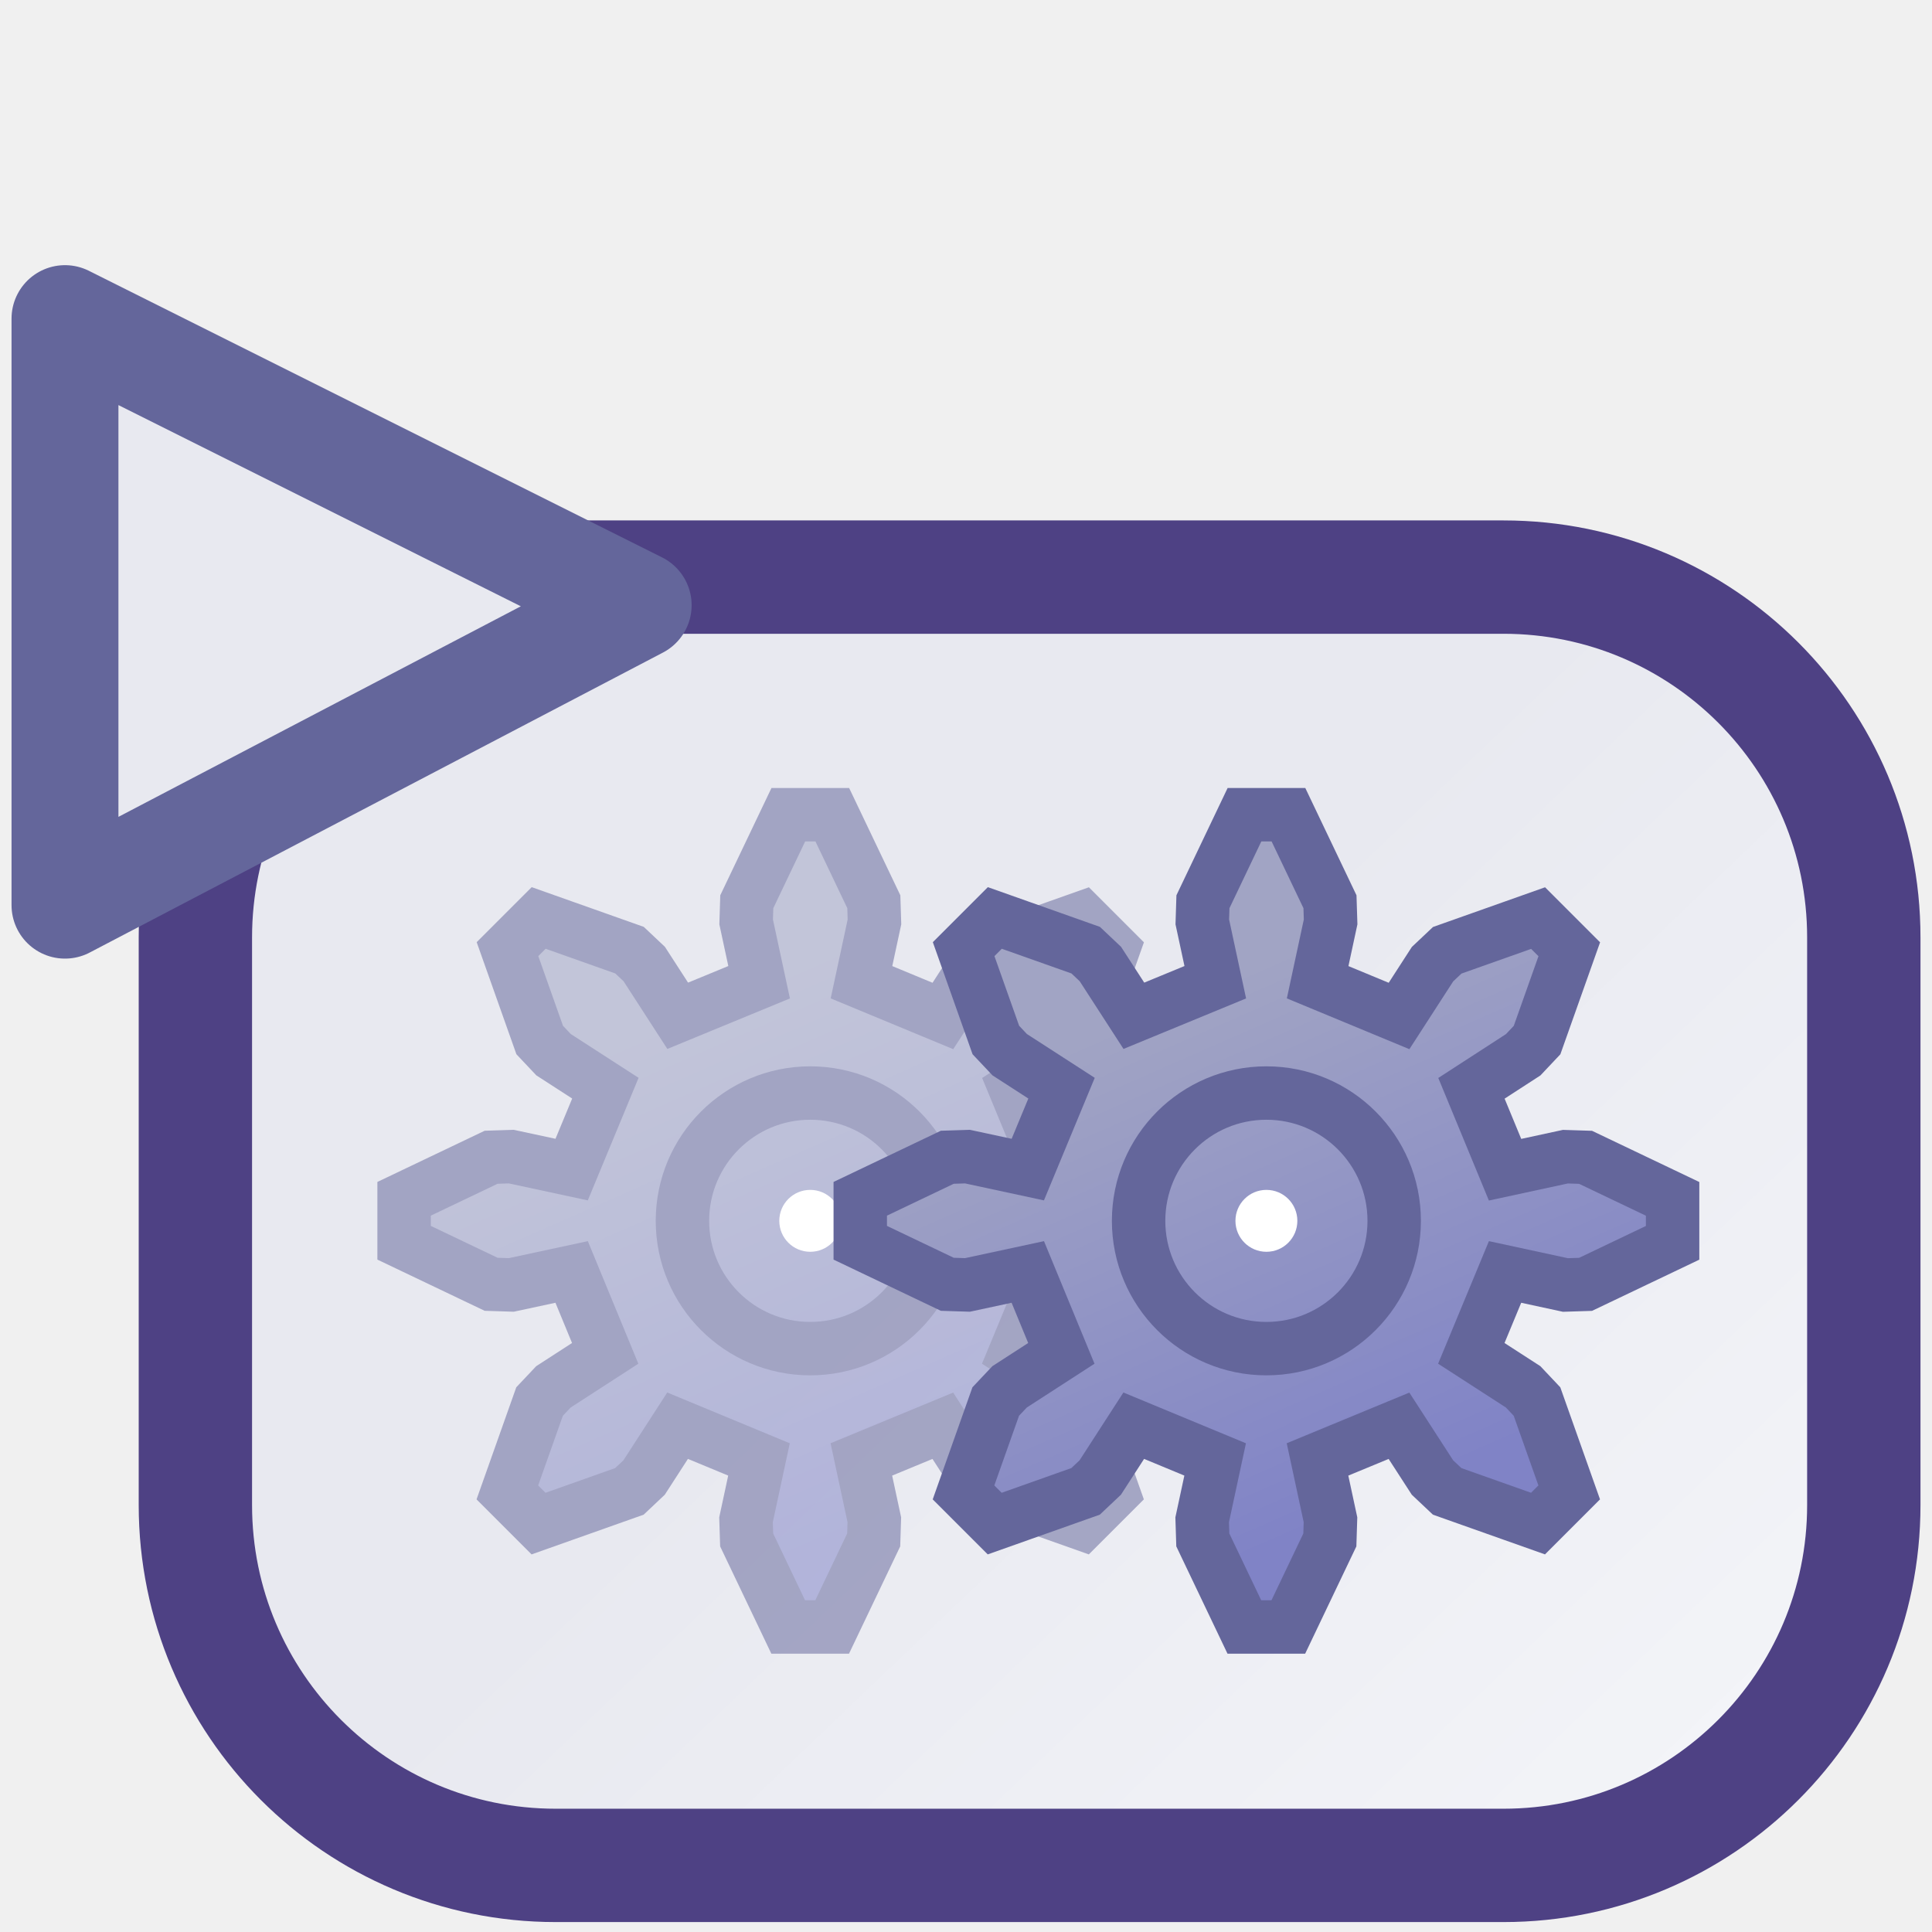
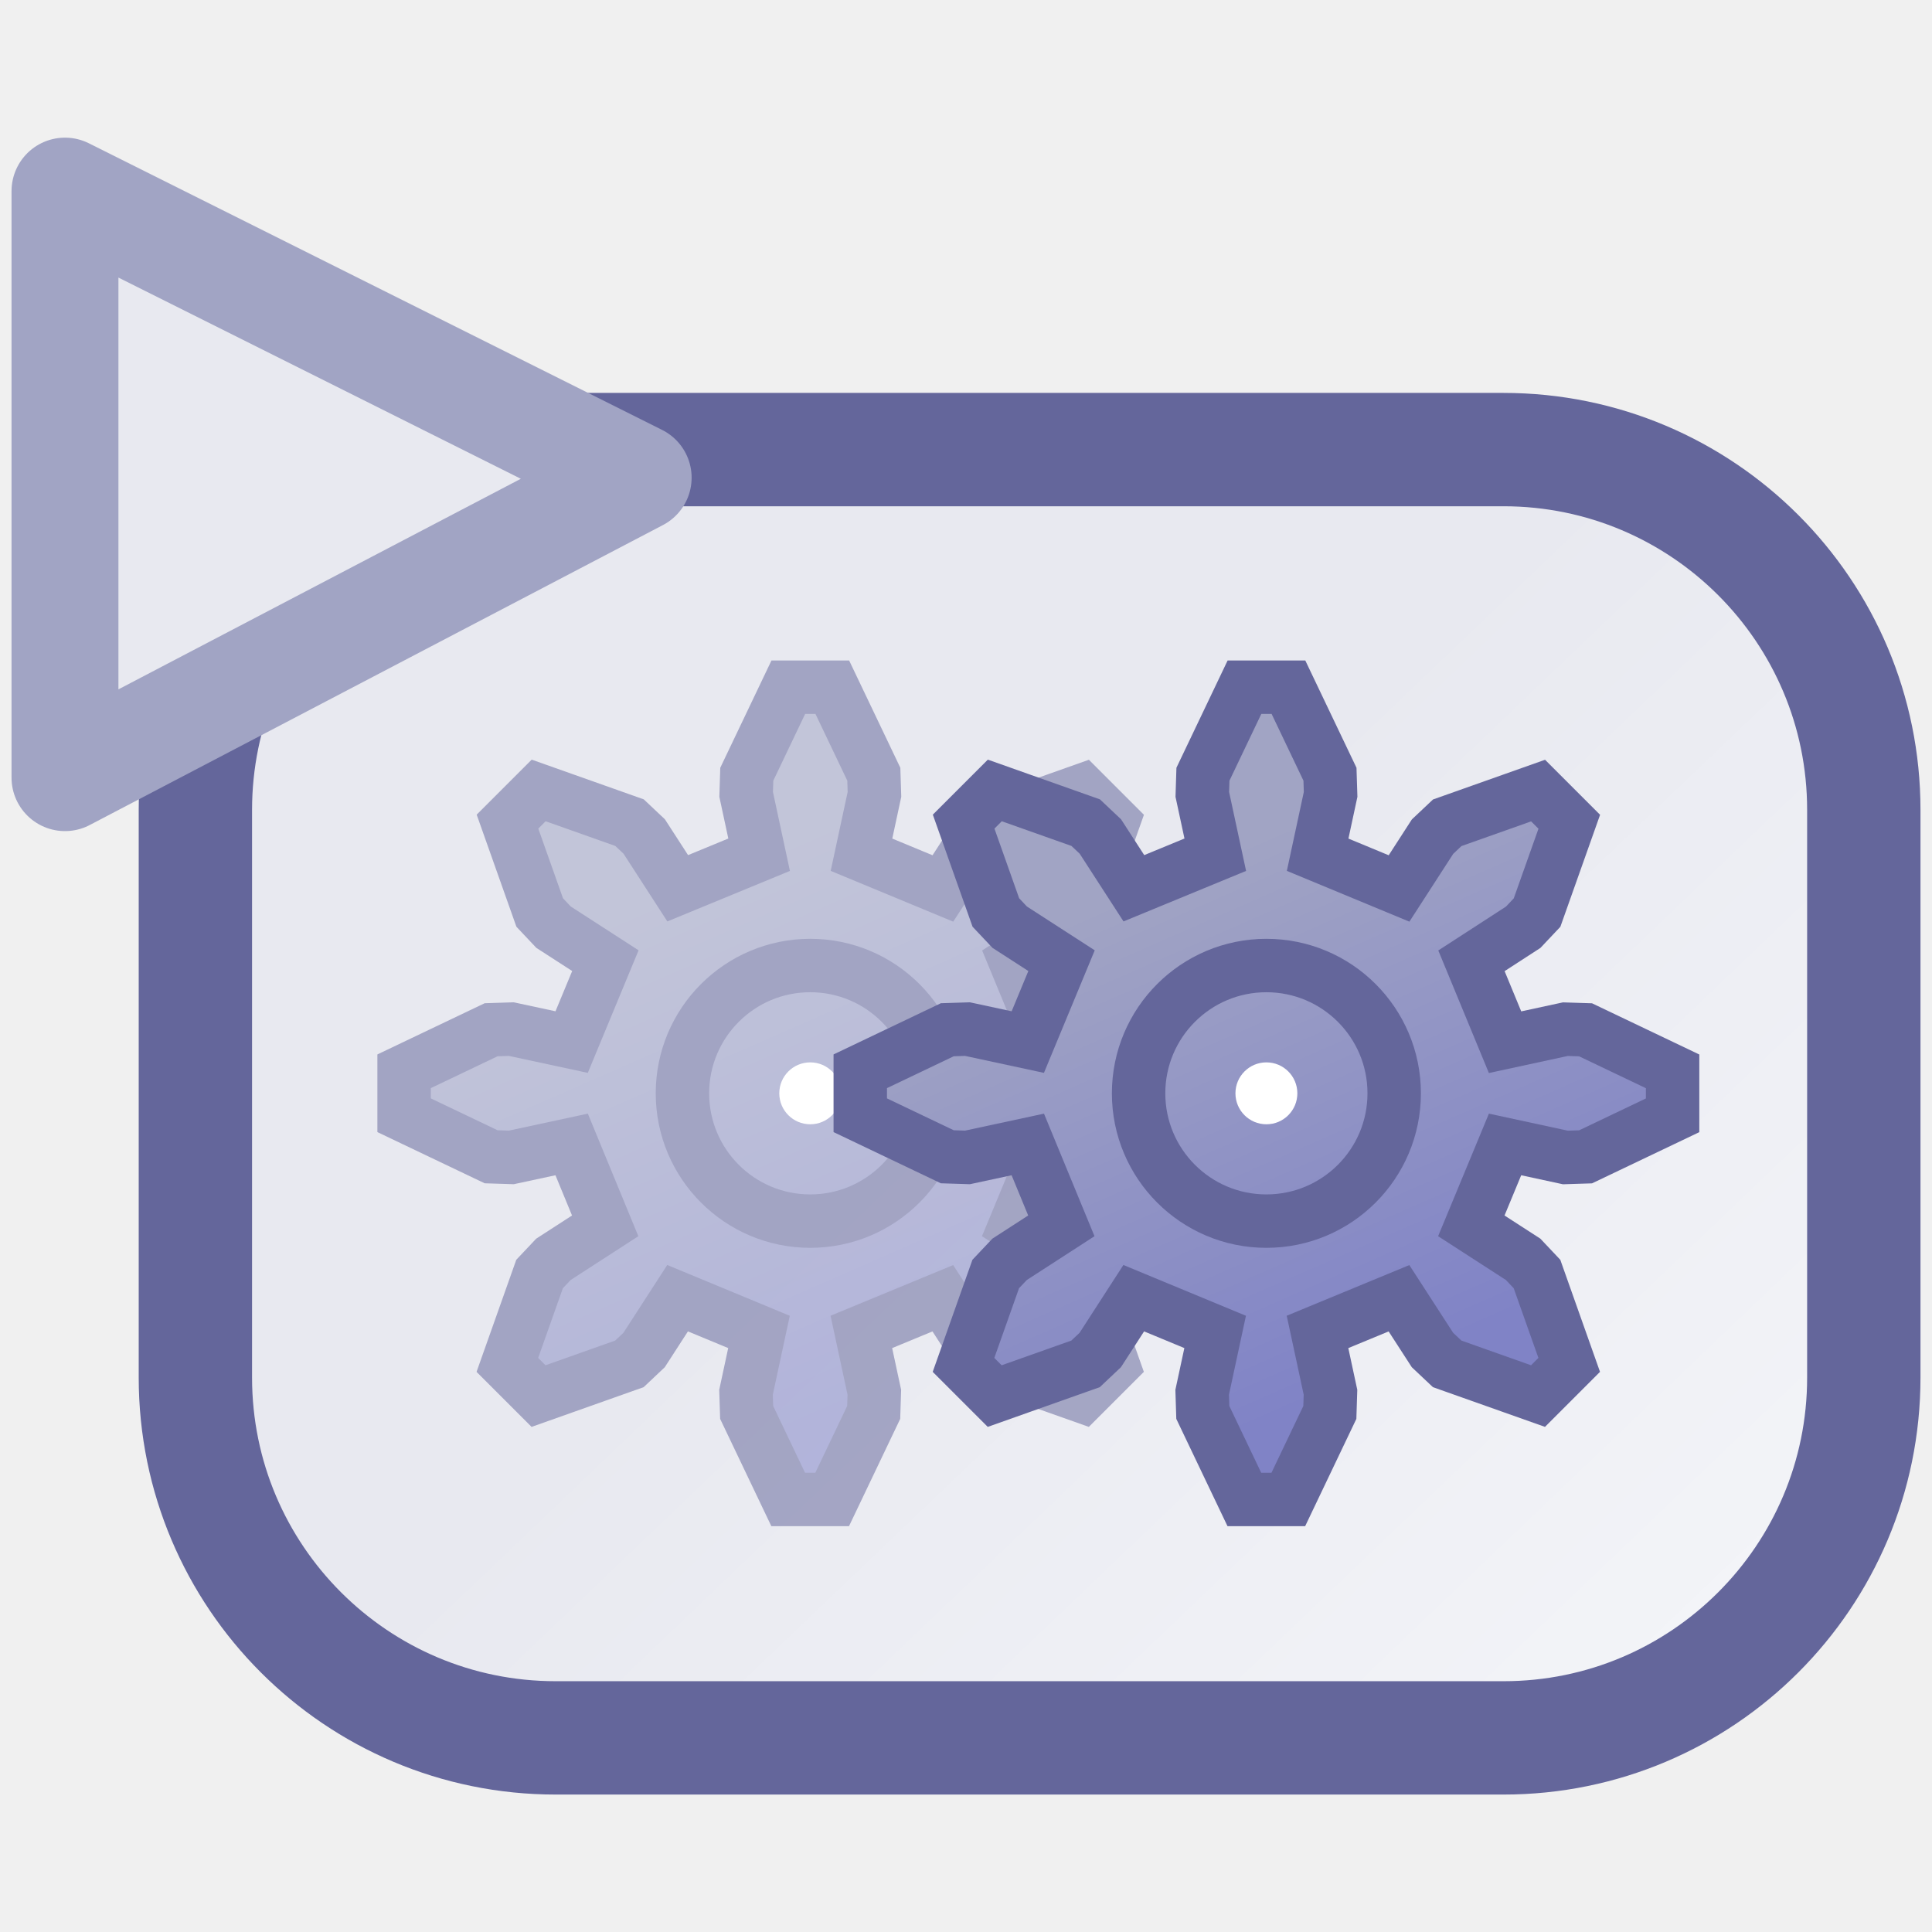
<svg xmlns="http://www.w3.org/2000/svg" xmlns:xlink="http://www.w3.org/1999/xlink" xml:space="preserve" width="16" height="16">
  <defs>
    <linearGradient id="b">
      <stop offset="0" style="stop-color:#a1a4c4;stop-opacity:1" />
      <stop offset="1" style="stop-color:#8083c6;stop-opacity:1" />
    </linearGradient>
    <linearGradient id="a">
      <stop offset="0" style="stop-color:#e8e9f0;stop-opacity:1" />
      <stop offset="1" style="stop-color:#fdfeff;stop-opacity:1" />
    </linearGradient>
    <linearGradient xlink:href="#a" id="d" x1="-1.399" x2=".808" y1="1.9" y2="4.389" gradientTransform="matrix(1.12032 0 0 1.20284 3.974 -.101)" gradientUnits="userSpaceOnUse" />
    <linearGradient xlink:href="#b" id="e" x1="-.801" x2="2.599" y1="-3.735" y2="4.018" gradientUnits="userSpaceOnUse" />
    <linearGradient id="c">
      <stop offset="0" style="stop-color:#a1a4c4;stop-opacity:1" />
      <stop offset="1" style="stop-color:#8083c6;stop-opacity:1" />
    </linearGradient>
    <linearGradient xlink:href="#c" id="f" x1="-.801" x2="2.599" y1="-3.735" y2="4.018" gradientUnits="userSpaceOnUse" />
    <linearGradient xlink:href="#c" id="g" x1="-.801" x2="2.599" y1="-3.735" y2="4.018" gradientUnits="userSpaceOnUse" />
    <linearGradient xlink:href="#c" id="i" x1="-.801" x2="2.599" y1="-3.735" y2="4.018" gradientUnits="userSpaceOnUse" />
    <linearGradient xlink:href="#c" id="j" x1="-.801" x2="2.599" y1="-3.735" y2="4.018" gradientUnits="userSpaceOnUse" />
    <linearGradient xlink:href="#c" id="h" x1="-.801" x2="2.599" y1="-3.735" y2="4.018" gradientUnits="userSpaceOnUse" />
  </defs>
-   <g transform="translate(-.95 1.242) scale(3.81585)">
-     <rect width="3.621" height="2.796" x=".673" y=".927" ry=".782" style="fill:url(#d);fill-opacity:1;stroke:#4e4184;stroke-width:.246;stroke-linecap:round;stroke-miterlimit:4;stroke-dasharray:none;stroke-dashoffset:.3;stroke-opacity:1" />
+   <g transform="translate(-.95 .186) scale(3.81585)">
+     <rect width="3.621" height="2.796" x=".673" y=".927" ry=".782" style="fill:url(#d);fill-opacity:1;stroke:#64669b;stroke-width:.246;stroke-linecap:round;stroke-miterlimit:4;stroke-dasharray:none;stroke-dashoffset:.3;stroke-opacity:1" />
    <g transform="translate(-1.32 .897) scale(.0145)">
      <g style="opacity:.531;fill:url(#e);fill-opacity:1;stroke:#64669b;stroke-width:.836;stroke-miterlimit:4;stroke-dasharray:none;stroke-opacity:1" transform="translate(229.478 98.421) scale(9.56412)">
        <path d="m3.735-.8.944-.204.316.01 1.362.65v.688l-1.362.65-.316.01L3.735.8l-.528 1.274.811.524.217.23.504 1.422-.488.488-1.422-.504-.23-.217-.524-.81L.8 3.734l.203.944-.01.316-.65 1.362h-.688l-.65-1.362-.01-.316.203-.944-1.274-.528-.524.811-.23.217-1.422.504-.488-.488.504-1.422.217-.23.81-.524L-3.734.8l-.944.203-.316-.01-1.362-.65v-.688l1.362-.65.316-.01.944.203.528-1.274-.811-.524-.217-.23-.504-1.422.488-.488 1.422.504.23.217.524.81L-.8-3.734l-.203-.944.01-.316.65-1.362h.688l.65 1.362.01.316-.203.944 1.274.528.524-.811.23-.217 1.422-.504.488.488-.504 1.421-.217.23-.81.525z" style="fill:url(#f);fill-opacity:1;stroke:#64669b;stroke-width:.836;stroke-miterlimit:4;stroke-dasharray:none;stroke-opacity:1" />
        <circle r="2" style="fill:url(#g);fill-opacity:1;stroke:#64669b;stroke-width:.836;stroke-miterlimit:4;stroke-dasharray:none;stroke-opacity:1" />
      </g>
      <circle cx="229.478" cy="98.421" r="4.633" style="opacity:1;fill:#fff;fill-opacity:1;stroke:none;stroke-width:15.069;stroke-miterlimit:4;stroke-dasharray:none;stroke-opacity:1" />
    </g>
    <g transform="translate(-.33 .897) scale(.0145)">
      <g style="fill:url(#h);fill-opacity:1;stroke:#64669b;stroke-width:.836;stroke-miterlimit:4;stroke-dasharray:none;stroke-opacity:1" transform="translate(229.478 98.421) scale(9.56412)">
        <path d="m3.735-.8.944-.204.316.01 1.362.65v.688l-1.362.65-.316.01L3.735.8l-.528 1.274.811.524.217.23.504 1.422-.488.488-1.422-.504-.23-.217-.524-.81L.8 3.734l.203.944-.01.316-.65 1.362h-.688l-.65-1.362-.01-.316.203-.944-1.274-.528-.524.811-.23.217-1.422.504-.488-.488.504-1.422.217-.23.81-.524L-3.734.8l-.944.203-.316-.01-1.362-.65v-.688l1.362-.65.316-.01.944.203.528-1.274-.811-.524-.217-.23-.504-1.422.488-.488 1.422.504.23.217.524.81L-.8-3.734l-.203-.944.01-.316.65-1.362h.688l.65 1.362.01.316-.203.944 1.274.528.524-.811.23-.217 1.422-.504.488.488-.504 1.421-.217.23-.81.525z" style="fill:url(#i);fill-opacity:1;stroke:#64669b;stroke-width:.836;stroke-miterlimit:4;stroke-dasharray:none;stroke-opacity:1" />
        <circle r="2" style="fill:url(#j);fill-opacity:1;stroke:#64669b;stroke-width:.836;stroke-miterlimit:4;stroke-dasharray:none;stroke-opacity:1" />
      </g>
      <circle cx="229.478" cy="98.421" r="4.633" style="opacity:1;fill:#fff;fill-opacity:1;stroke:none;stroke-width:15.069;stroke-miterlimit:4;stroke-dasharray:none;stroke-opacity:1" />
    </g>
-     <path d="M.39.366v1.273L1.634.988Z" style="opacity:1;fill:#e8e9f0;fill-opacity:1;stroke:#64669b;stroke-width:.232;stroke-linecap:round;stroke-linejoin:round;stroke-opacity:1" />
+     <path d="M.39.366v1.273L1.634.988Z" style="opacity:1;fill:#e8e9f0;fill-opacity:1;stroke:#a1a4c4;stroke-width:.232;stroke-linecap:round;stroke-linejoin:round;stroke-opacity:1" />
  </g>
</svg>
